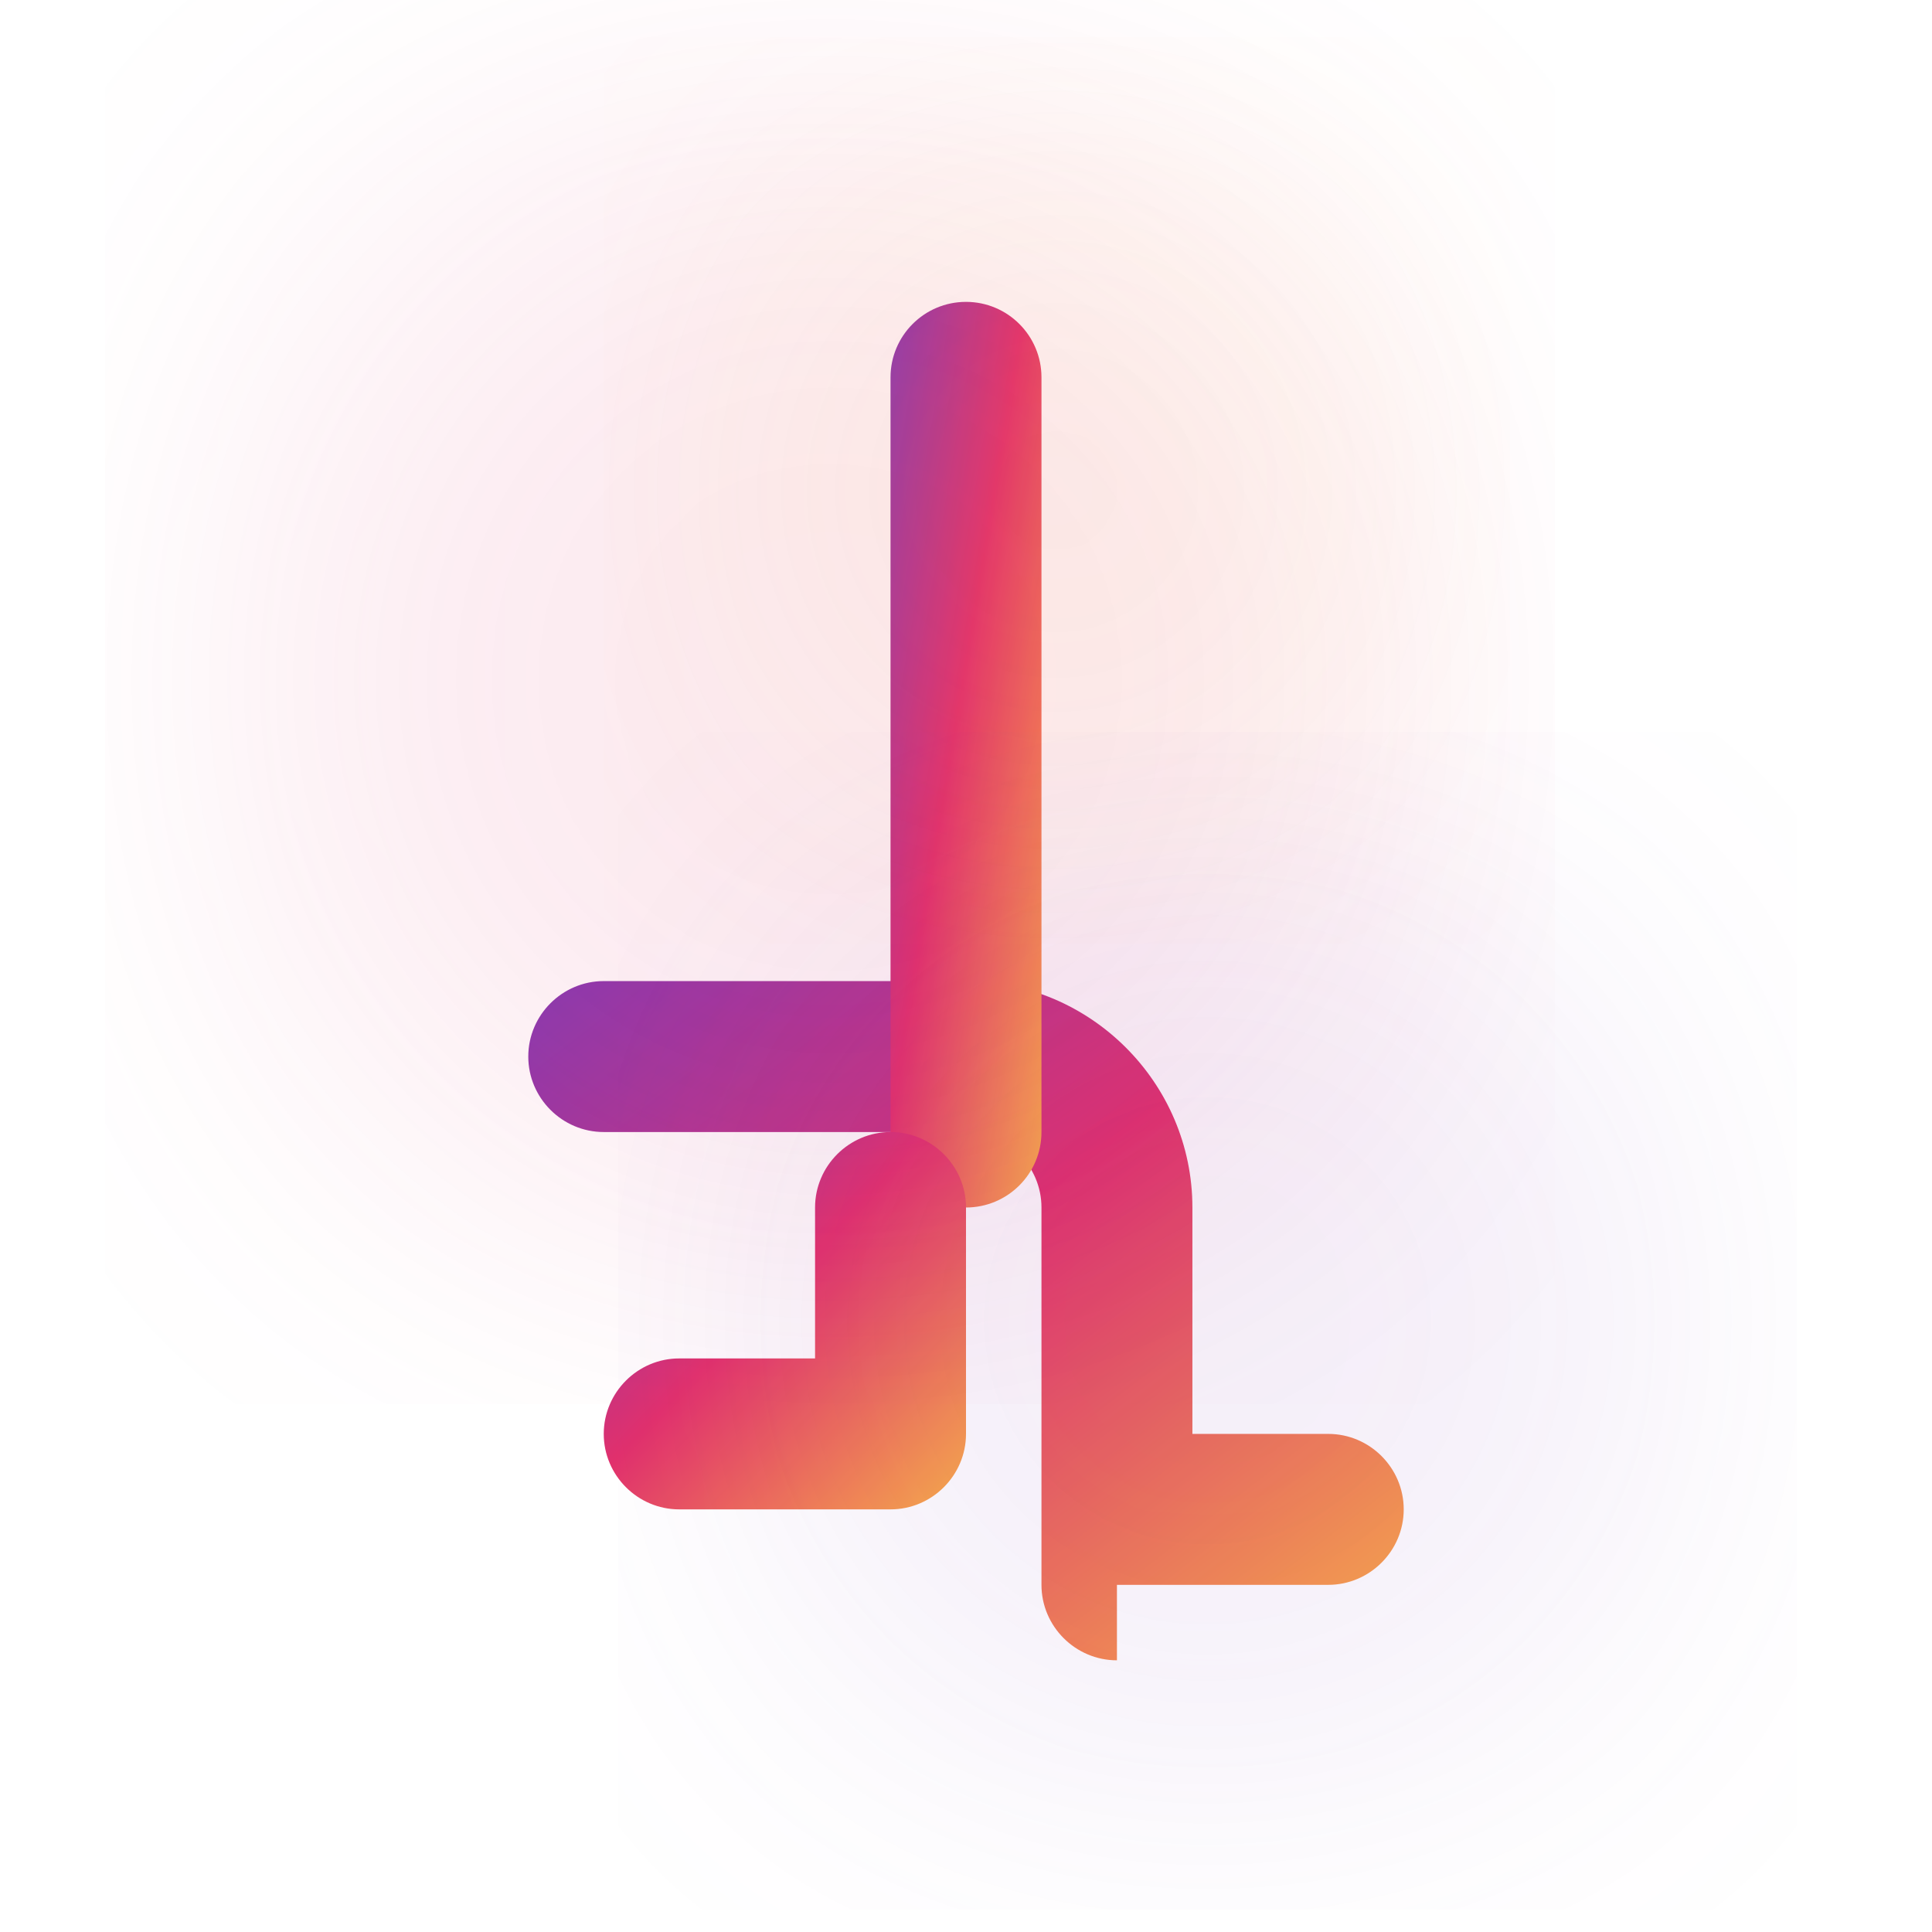
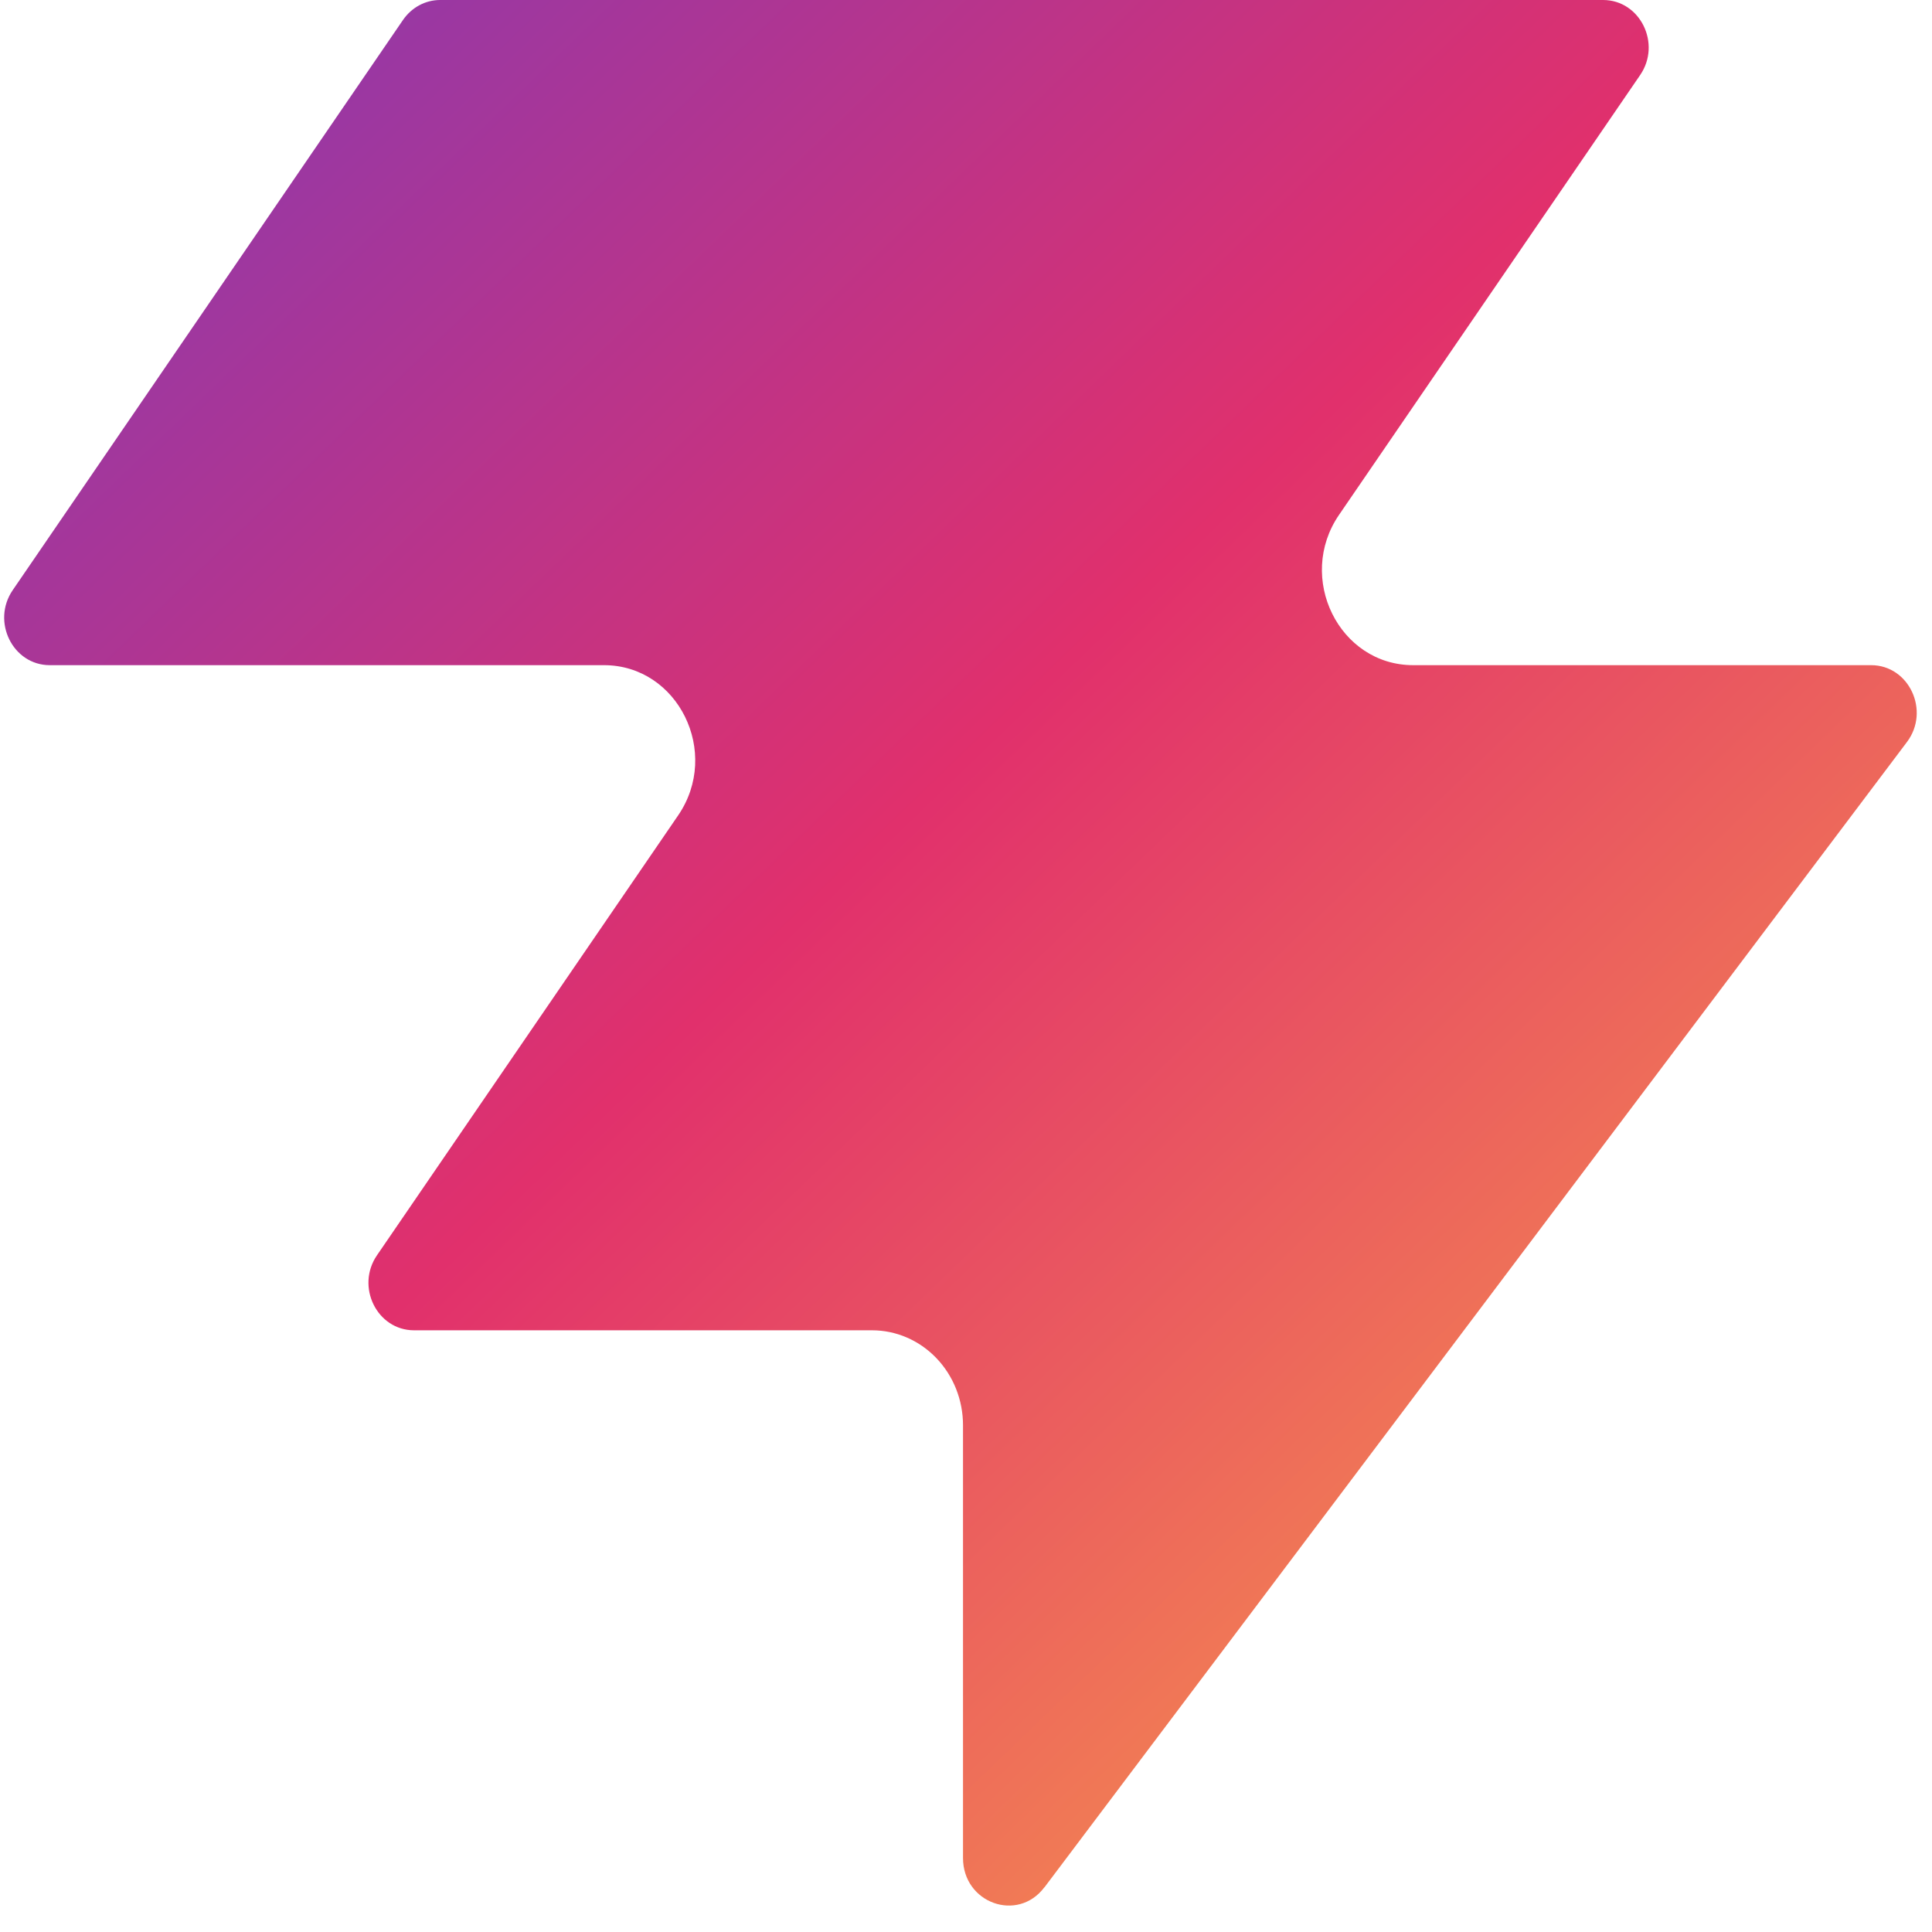
<svg xmlns="http://www.w3.org/2000/svg" width="512" height="512" fill="none" viewBox="0 0 512 512">
  <defs>
    <linearGradient id="g" x1="0%" y1="0%" x2="100%" y2="100%">
      <stop offset="0%" stop-color="#833AB4" />
      <stop offset="45%" stop-color="#E1306C" />
      <stop offset="100%" stop-color="#FCAF45" />
    </linearGradient>
-     <linearGradient id="g2" x1="100%" y1="0%" x2="0%" y2="100%">
-       <stop offset="0%" stop-color="#833AB4" />
-       <stop offset="50%" stop-color="#E1306C" />
-       <stop offset="100%" stop-color="#FCAF45" />
-     </linearGradient>
  </defs>
-   <path fill="url(#g)" d="M296 440c-11 0-20-9-20-20V320c0-11-9-20-20-20H160c-11 0-20-9-20-20s9-20 20-20h96c33 0 60 27 60 60v60h36c11 0 20 9 20 20s-9 20-20 20h-56z" />
-   <rect x="236" y="80" width="40" height="240" rx="20" ry="20" fill="url(#g)" />
-   <path fill="url(#g)" d="M256 320v60c0 11-9 20-20 20h-56c-11 0-20-9-20-20s9-20 20-20h36v-40c0-11 9-20 20-20s20 9 20 20z" />
-   <ellipse cx="220" cy="180" rx="160" ry="160" fill="#E1306C" opacity="0.1" filter="url(#b)" />
-   <ellipse cx="320" cy="350" rx="130" ry="130" fill="#833AB4" opacity="0.08" filter="url(#c)" />
-   <ellipse cx="280" cy="130" rx="100" ry="100" fill="#FCAF45" opacity="0.07" filter="url(#d)" />
-   <defs>
-     <filter id="b">
-       <feGaussianBlur stdDeviation="50" />
-     </filter>
-     <filter id="c">
-       <feGaussianBlur stdDeviation="45" />
-     </filter>
-     <filter id="d">
-       <feGaussianBlur stdDeviation="40" />
-     </filter>
-   </defs>
+   <g transform="scale(10.667, 11.13) translate(0, 0)">
+     <path fill="url(#g)" d="M25.946 44.938c-.664.845-2.021.375-2.021-.698V33.937a2.26 2.26 0 0 0-2.262-2.262H10.287c-.92 0-1.456-1.04-.92-1.788l7.48-10.471c1.07-1.497 0-3.578-1.842-3.578H1.237c-.92 0-1.456-1.04-.92-1.788L10.013.474c.214-.297.556-.474.92-.474h28.894c.92 0 1.456 1.04.92 1.788l-7.48 10.471c-1.07 1.498 0 3.579 1.842 3.579h11.377c.943 0 1.473 1.088.89 1.83L25.947 44.94z" />
+   </g>
</svg>
